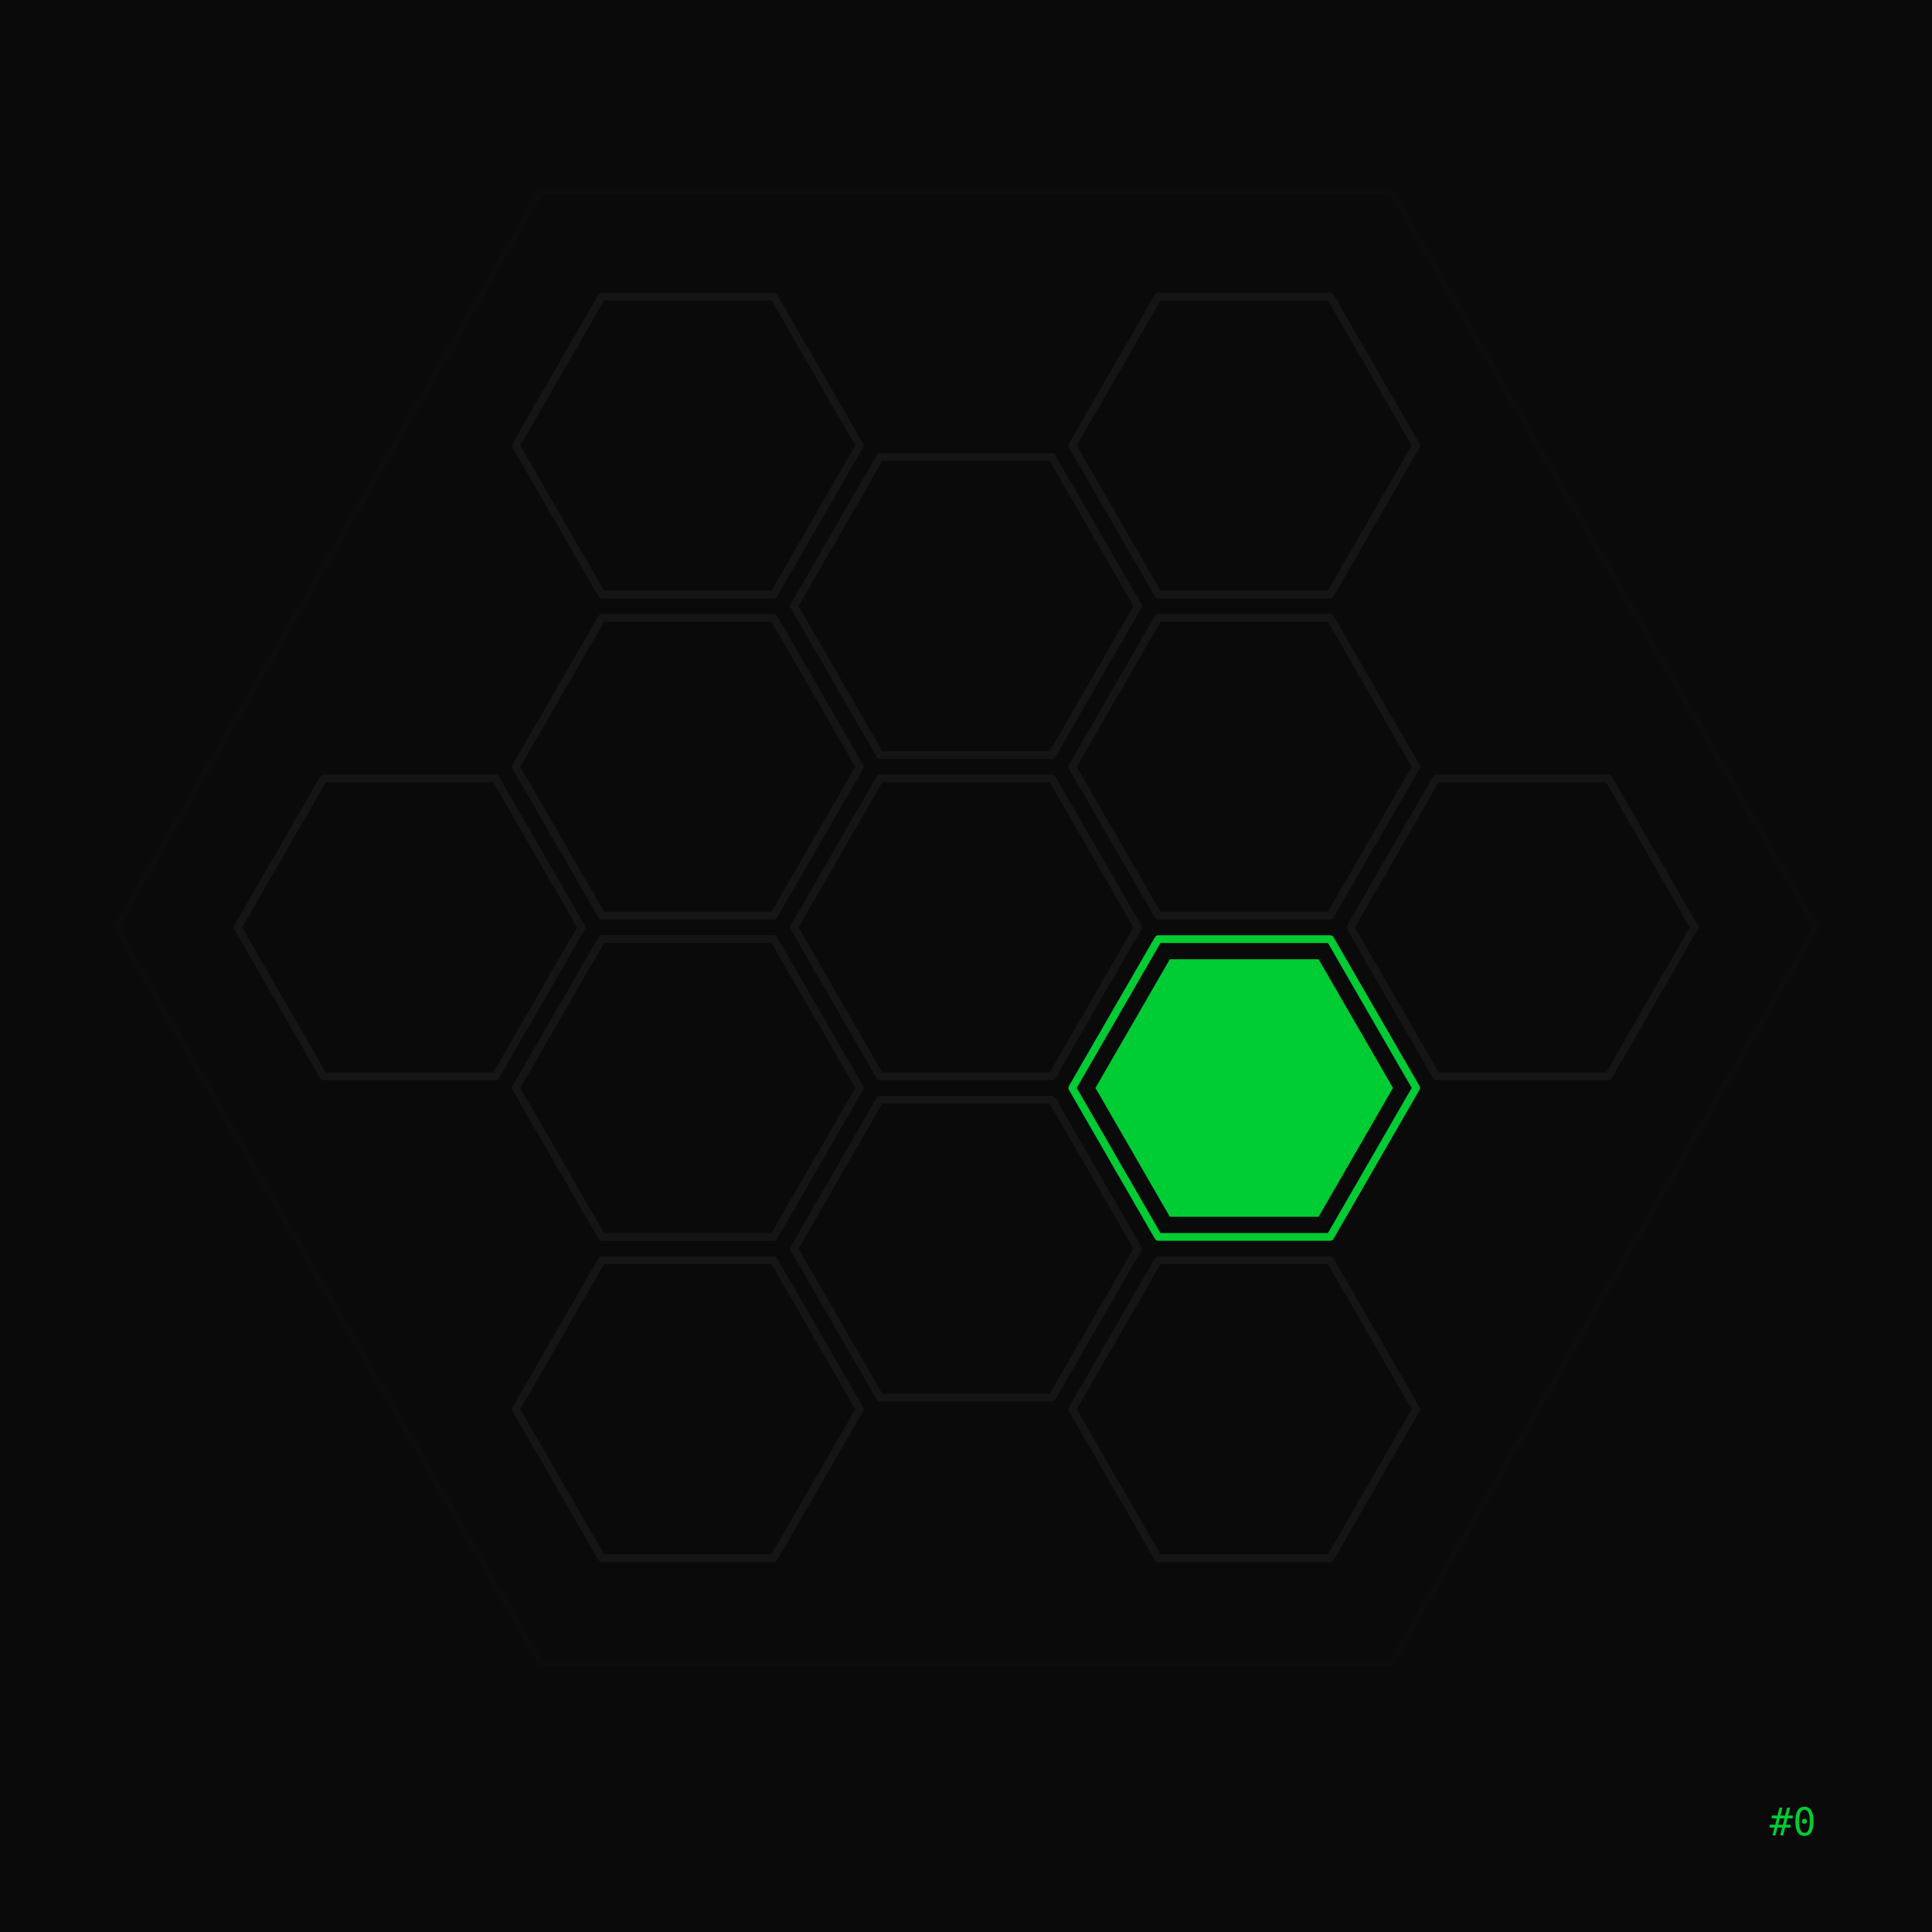
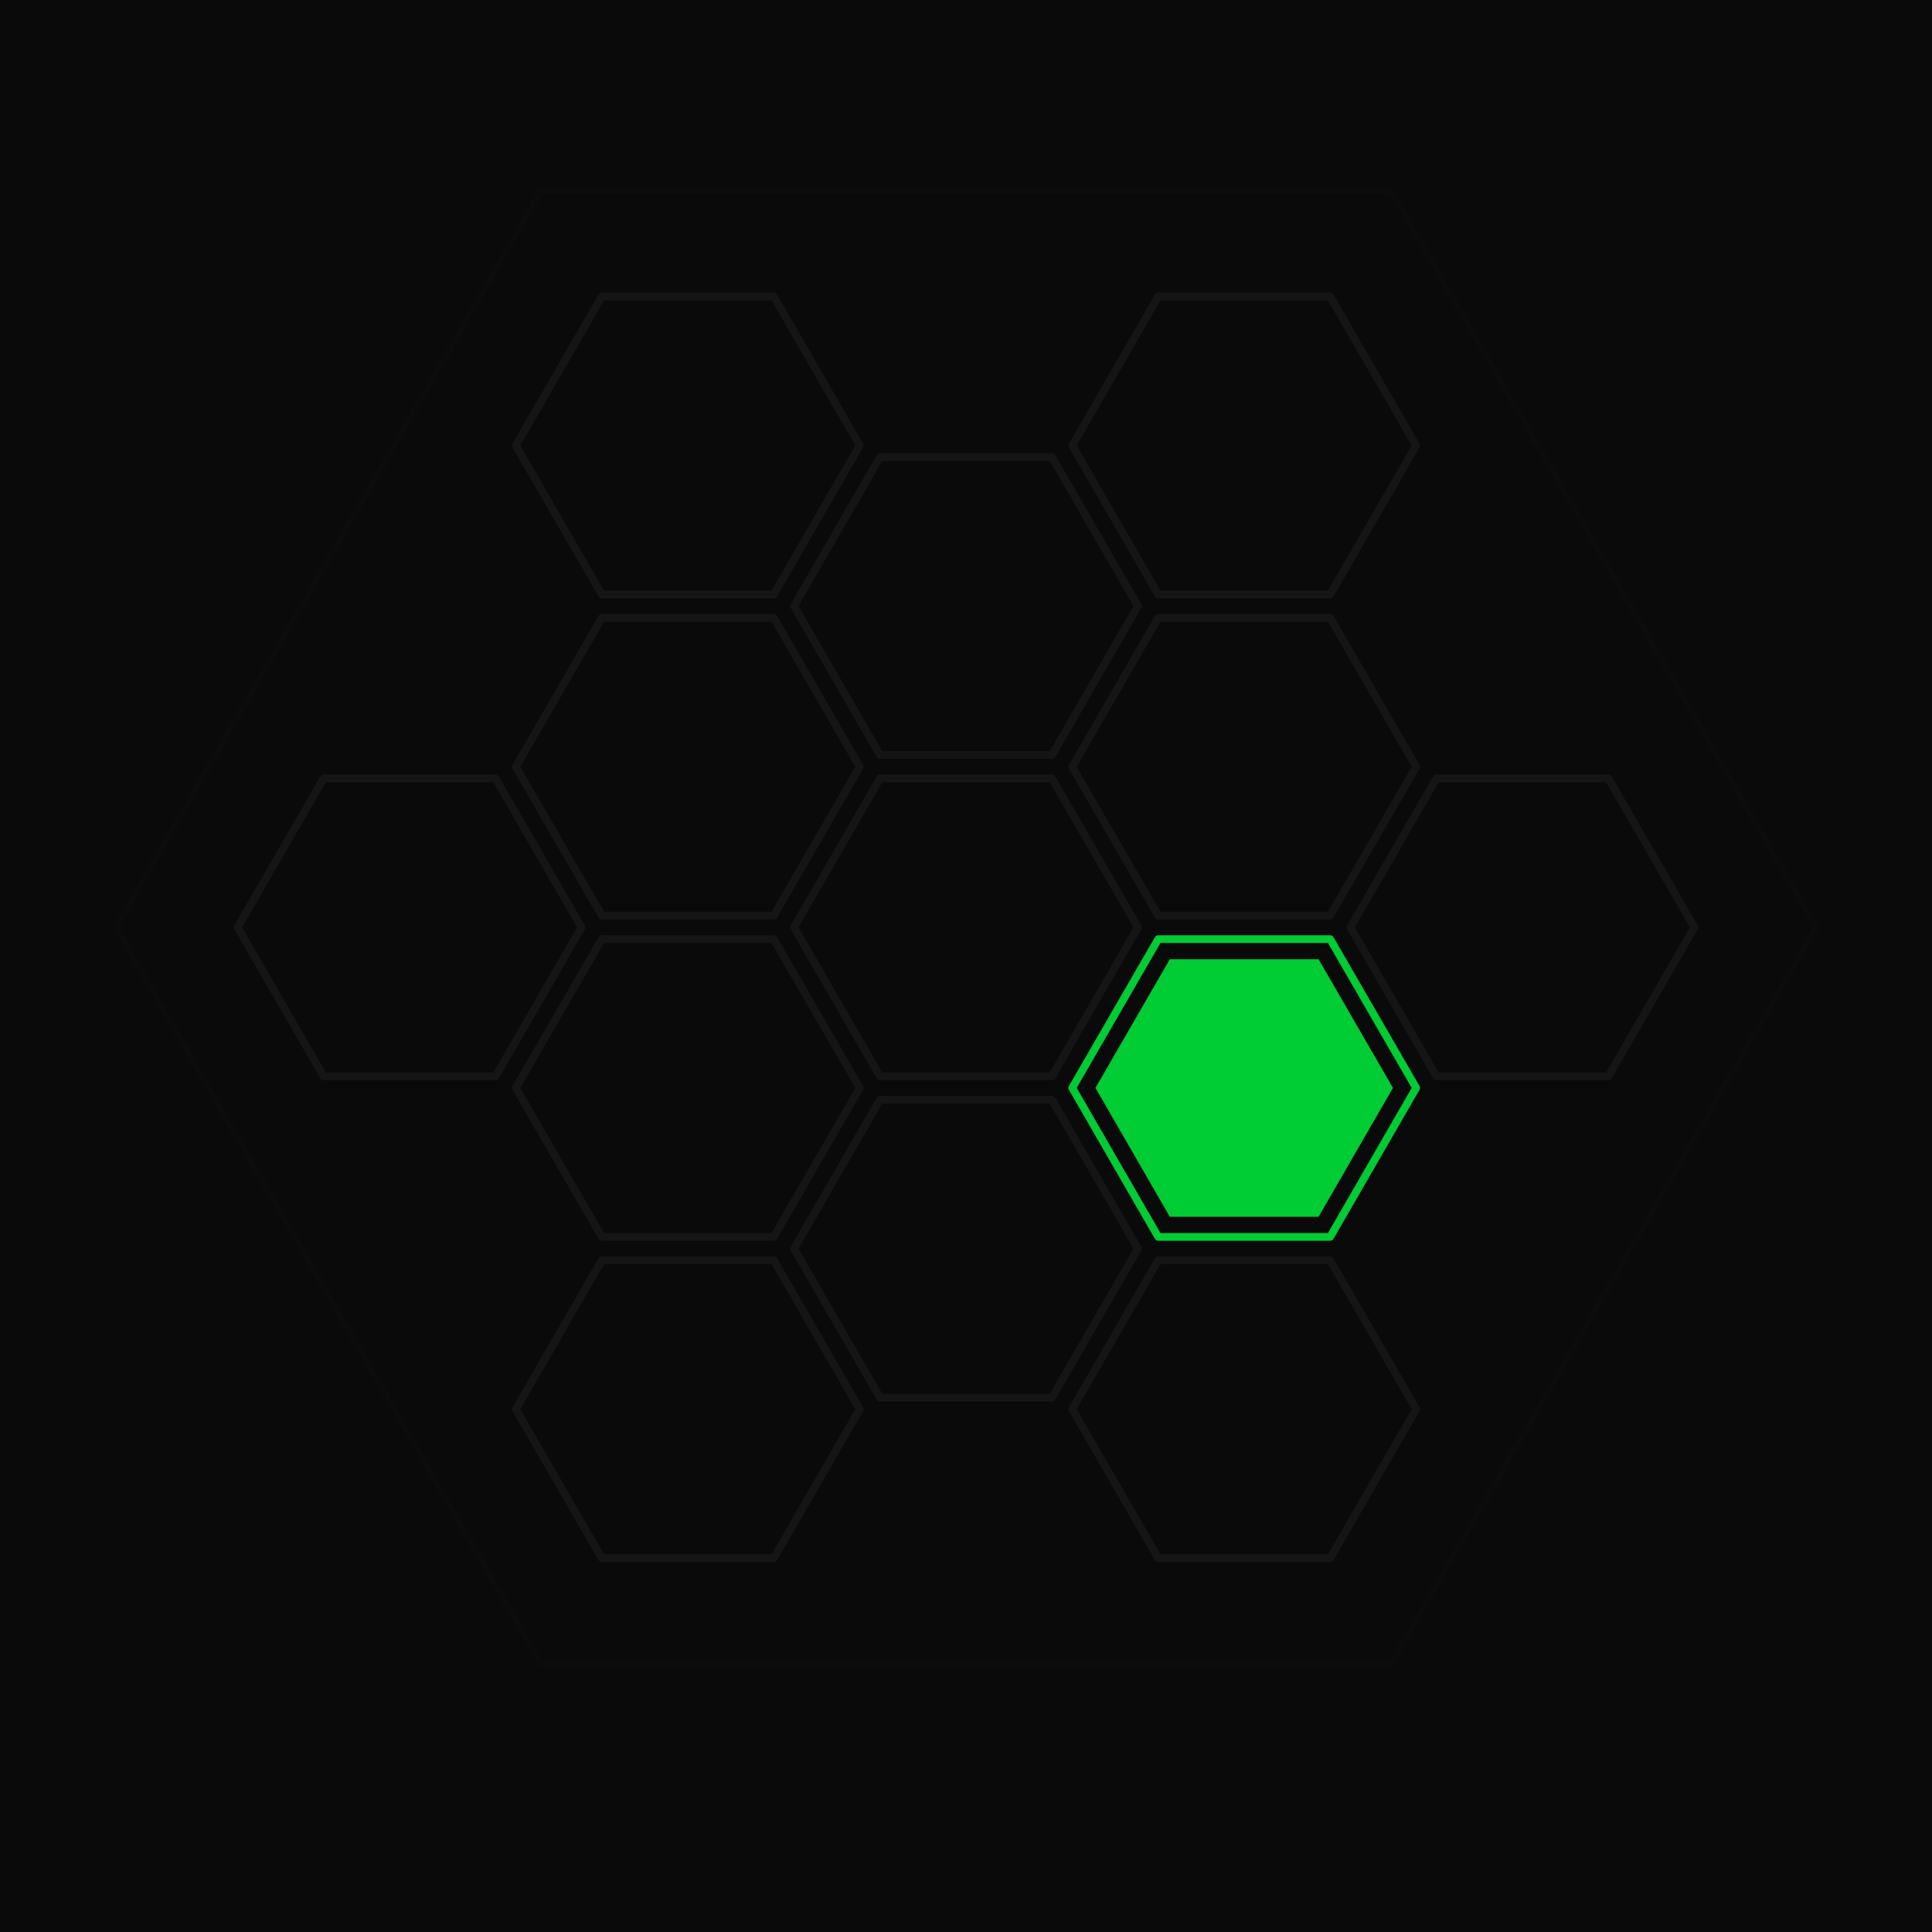
<svg xmlns="http://www.w3.org/2000/svg" width="1000" height="1000" viewBox="0 0 1000 1000" font-family="ui-monospace,SFMono-Regular,Menlo,Consolas,DejaVu Sans Mono,monospace">
  <rect width="1000" height="1000" fill="#0a0a0a" />
  <polygon points="589.0,313.7 544.5,390.8 455.5,390.8 411.0,313.7 455.5,236.6 544.5,236.6" fill="none" stroke="#151515" stroke-width="4" stroke-linejoin="round" />
  <polygon points="733.0,396.9 688.5,473.9 599.5,473.9 555.0,396.9 599.5,319.8 688.5,319.8" fill="none" stroke="#151515" stroke-width="4" stroke-linejoin="round" />
  <polygon points="733.0,563.1 688.5,640.2 599.5,640.2 555.0,563.1 599.5,486.1 688.5,486.1" fill="none" stroke="#00cc33" stroke-width="4" stroke-linejoin="round" />
  <polygon points="721.0,563.1 682.5,629.8 605.5,629.8 567.0,563.1 605.5,496.5 682.5,496.5" fill="#00cc33" fill-opacity="1.00" />
  <polygon points="589.0,646.3 544.5,723.4 455.5,723.4 411.0,646.3 455.5,569.2 544.5,569.2" fill="none" stroke="#151515" stroke-width="4" stroke-linejoin="round" />
  <polygon points="445.0,563.1 400.5,640.2 311.5,640.2 267.0,563.1 311.5,486.1 400.5,486.1" fill="none" stroke="#151515" stroke-width="4" stroke-linejoin="round" />
  <polygon points="589.0,480.0 544.5,557.1 455.5,557.1 411.0,480.0 455.5,402.9 544.5,402.9" fill="none" stroke="#151515" stroke-width="4" stroke-linejoin="round" />
  <polygon points="445.0,396.9 400.5,473.9 311.5,473.9 267.0,396.9 311.5,319.8 400.5,319.8" fill="none" stroke="#151515" stroke-width="4" stroke-linejoin="round" />
  <polygon points="733.0,230.6 688.5,307.7 599.5,307.7 555.0,230.6 599.5,153.5 688.5,153.5" fill="none" stroke="#151515" stroke-width="4" stroke-linejoin="round" />
  <polygon points="877.0,480.0 832.5,557.1 743.5,557.1 699.0,480.0 743.5,402.9 832.5,402.9" fill="none" stroke="#151515" stroke-width="4" stroke-linejoin="round" />
  <polygon points="733.0,729.4 688.5,806.5 599.5,806.5 555.0,729.4 599.5,652.3 688.5,652.3" fill="none" stroke="#151515" stroke-width="4" stroke-linejoin="round" />
  <polygon points="445.0,729.4 400.5,806.5 311.5,806.5 267.0,729.4 311.5,652.3 400.5,652.3" fill="none" stroke="#151515" stroke-width="4" stroke-linejoin="round" />
  <polygon points="301.0,480.0 256.5,557.1 167.5,557.1 123.0,480.0 167.5,402.9 256.5,402.9" fill="none" stroke="#151515" stroke-width="4" stroke-linejoin="round" />
  <polygon points="445.0,230.6 400.5,307.7 311.5,307.7 267.0,230.6 311.5,153.5 400.5,153.5" fill="none" stroke="#151515" stroke-width="4" stroke-linejoin="round" />
  <polygon points="940.0,480.0 720.0,861.1 280.0,861.1 60.0,480.0 280.0,98.9 720.0,98.9" fill="none" stroke="#0c0c0c" stroke-width="3" stroke-linejoin="round" />
-   <text x="940" y="950" fill="#00cc33" font-size="20" text-anchor="end">#0</text>
</svg>
